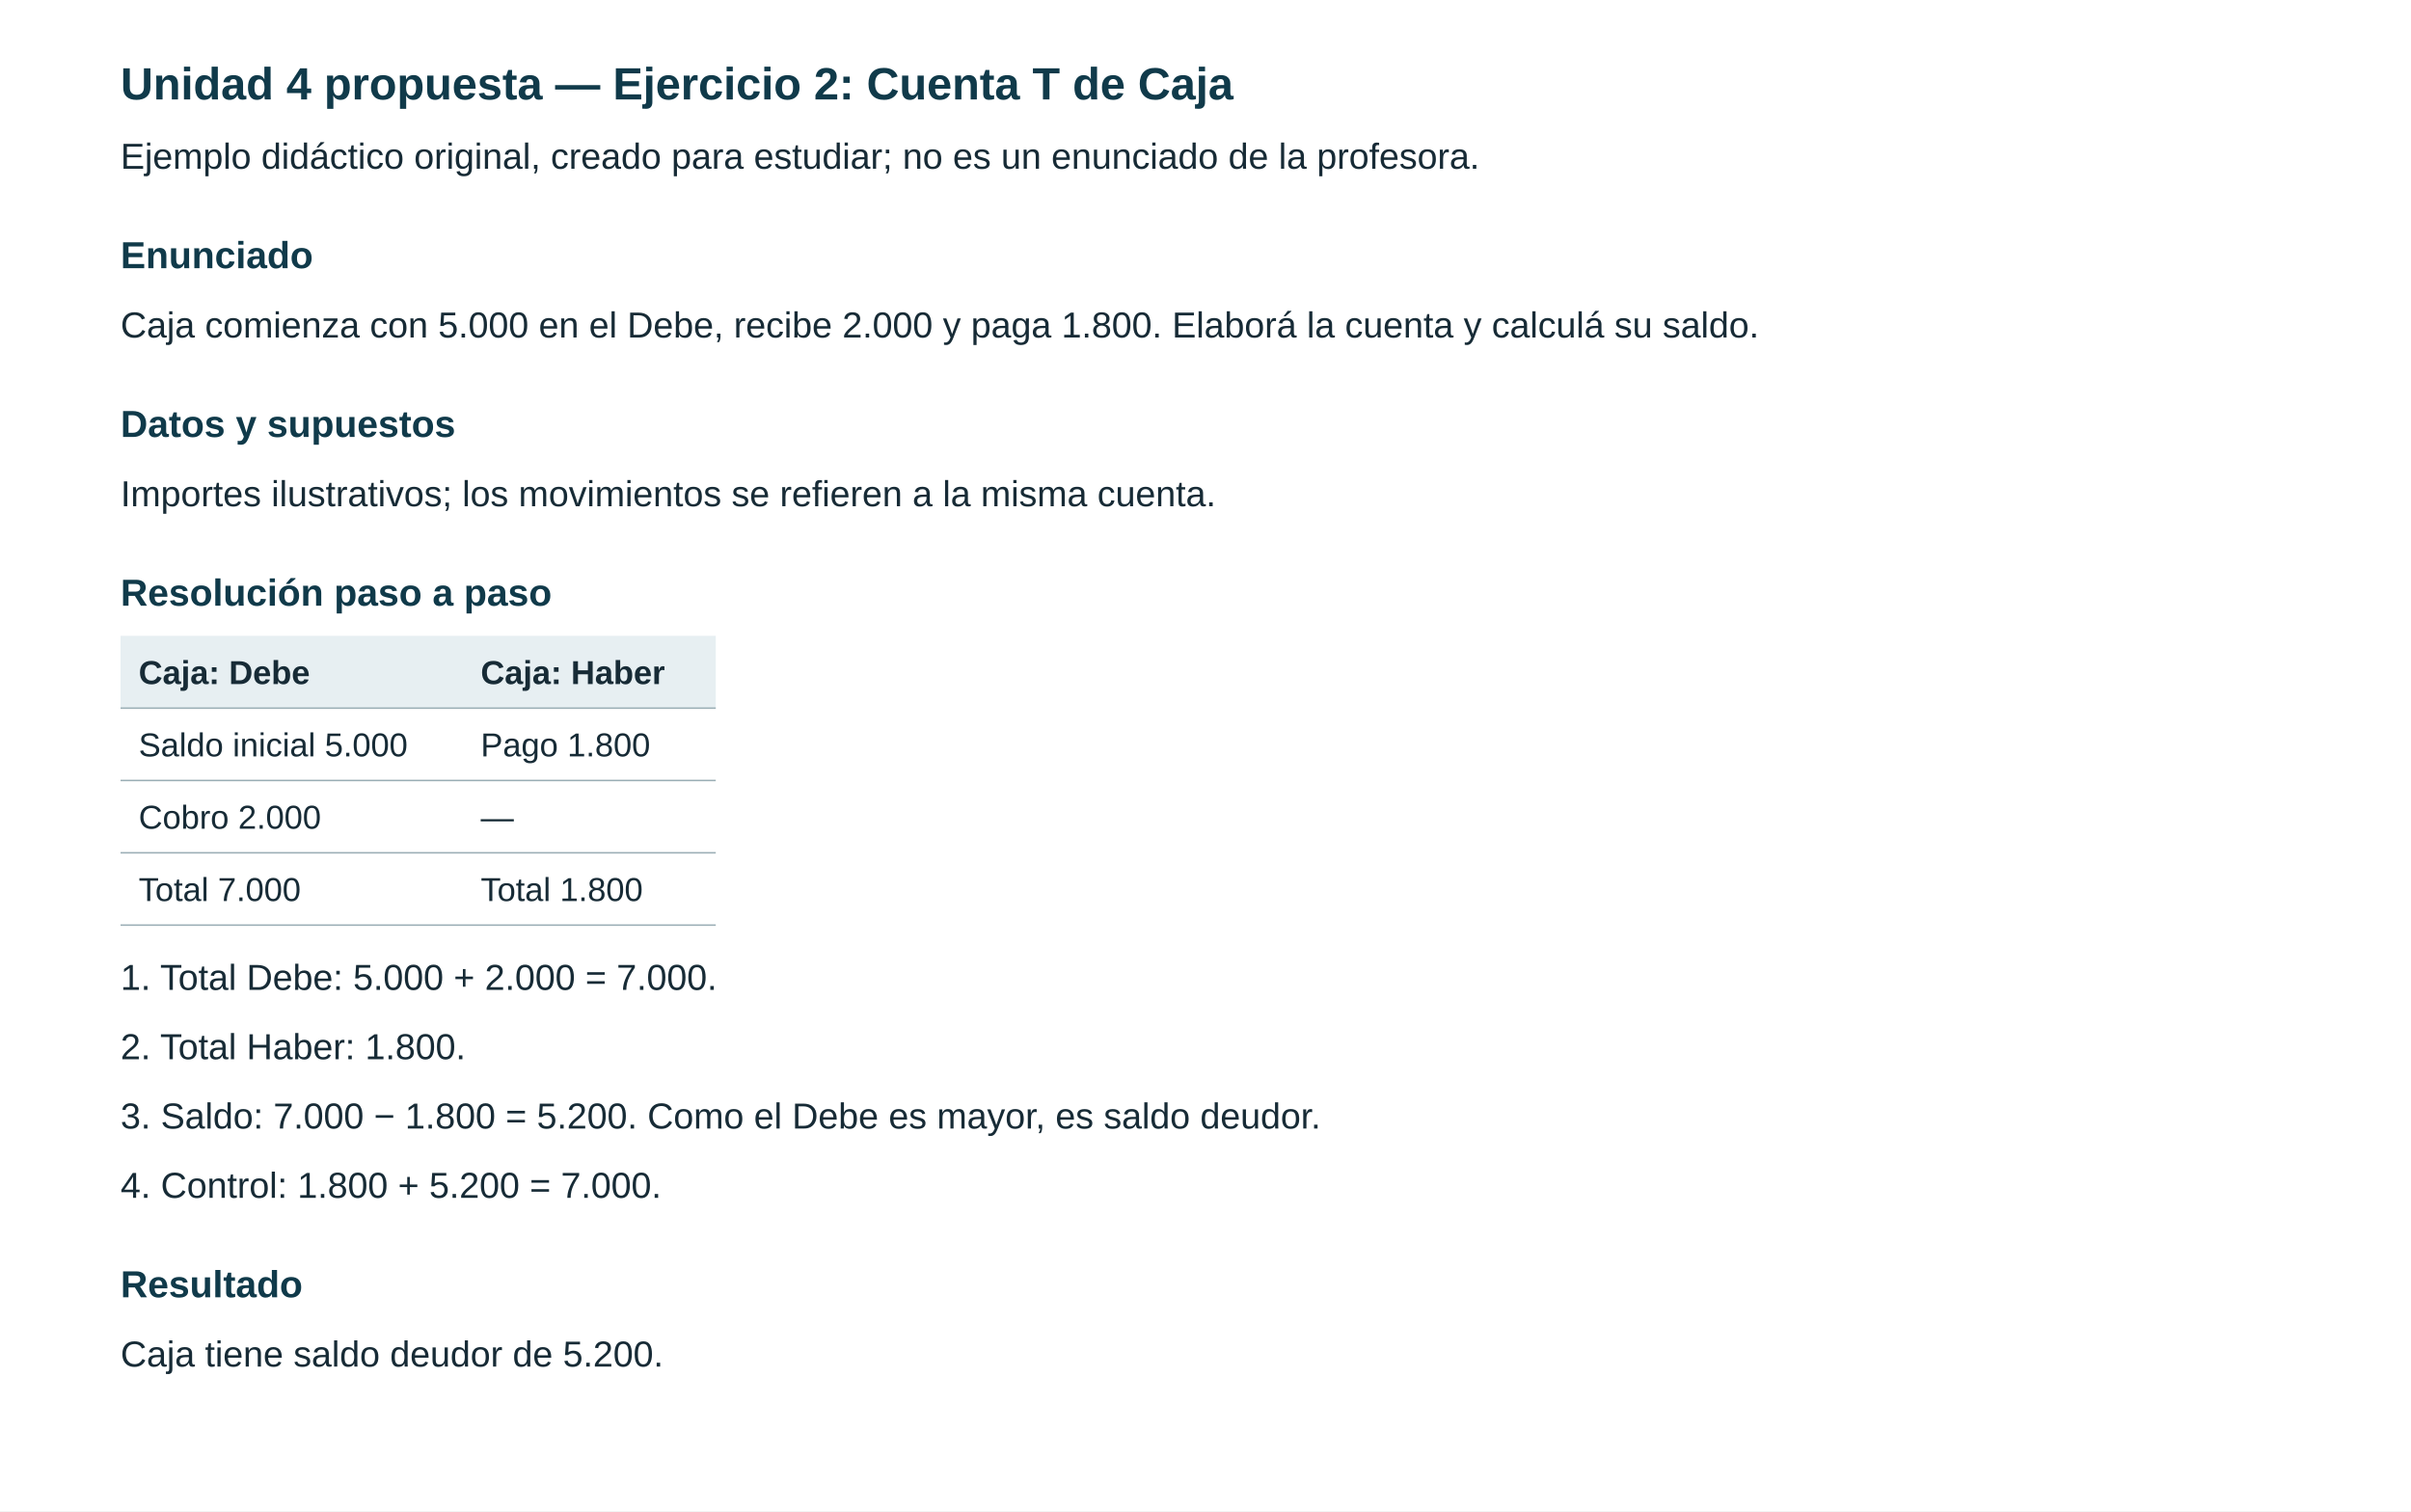
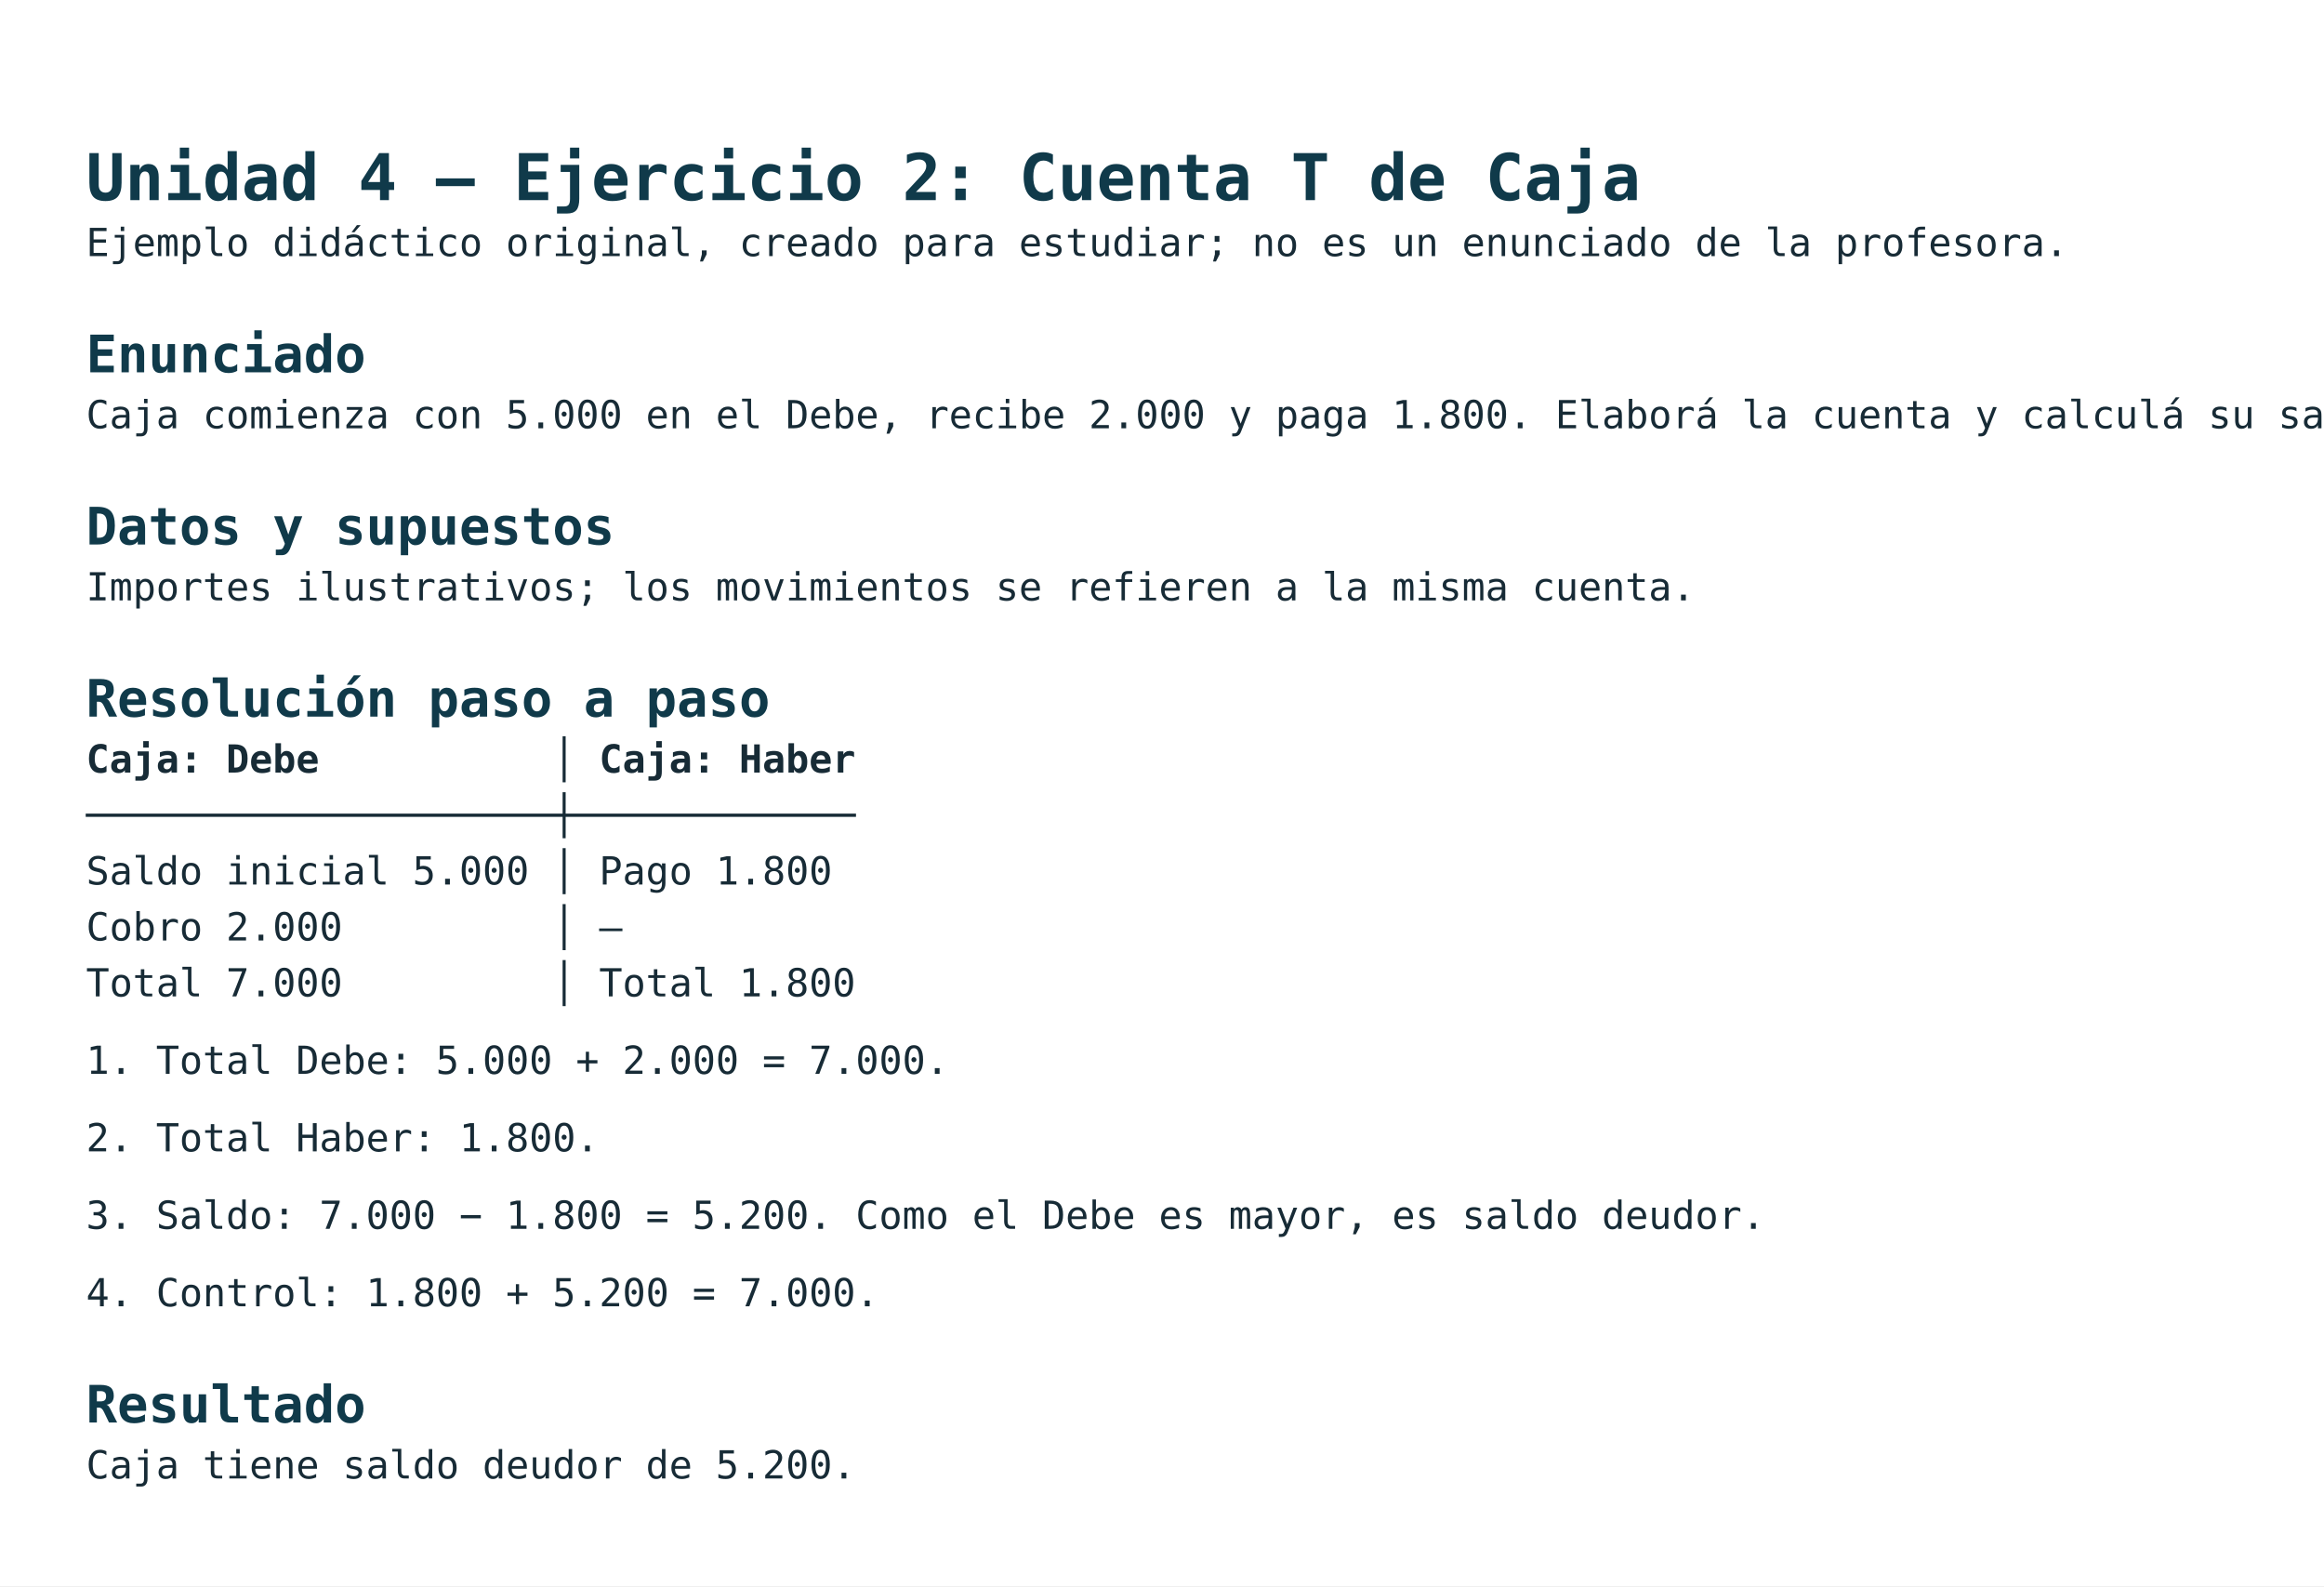
- <svg xmlns="http://www.w3.org/2000/svg" width="1600" height="1003" viewBox="0 0 1600 1003">
+ <svg xmlns="http://www.w3.org/2000/svg" width="1080" height="737" viewBox="0 0 1080 737">
  <rect width="100%" height="100%" fill="white" />
-   <g font-family="Arial, sans-serif">
-     <text x="80" y="66" font-size="30" font-weight="bold" fill="#103a4a">Unidad 4 propuesta — Ejercicio 2: Cuenta T de Caja</text>
-     <text x="80" y="112" font-size="24" font-weight="normal" fill="#172b36">Ejemplo didáctico original, creado para estudiar; no es un enunciado de la profesora.</text>
-     <text x="80" y="178" font-size="25" font-weight="bold" fill="#103a4a">Enunciado</text>
-     <text x="80" y="224" font-size="24" font-weight="normal" fill="#172b36">Caja comienza con 5.000 en el Debe, recibe 2.000 y paga 1.800. Elaborá la cuenta y calculá su saldo.</text>
-     <text x="80" y="290" font-size="25" font-weight="bold" fill="#103a4a">Datos y supuestos</text>
-     <text x="80" y="336" font-size="24" font-weight="normal" fill="#172b36">Importes ilustrativos; los movimientos se refieren a la misma cuenta.</text>
-     <text x="80" y="402" font-size="25" font-weight="bold" fill="#103a4a">Resolución paso a paso</text>
-     <rect x="80" y="422" width="395.00" height="48" fill="#e7eff2" />
-     <line x1="80" y1="470" x2="475.00" y2="470" stroke="#9aaeb5" stroke-width="1" />
-     <text x="92" y="454" font-size="22" font-weight="bold" fill="#172b36">Caja: Debe</text>
-     <text x="319" y="454" font-size="22" font-weight="bold" fill="#172b36">Caja: Haber</text>
-     <line x1="80" y1="518" x2="475.00" y2="518" stroke="#9aaeb5" stroke-width="1" />
-     <text x="92" y="502" font-size="22" font-weight="normal" fill="#172b36">Saldo inicial 5.000</text>
-     <text x="319" y="502" font-size="22" font-weight="normal" fill="#172b36">Pago 1.800</text>
-     <line x1="80" y1="566" x2="475.00" y2="566" stroke="#9aaeb5" stroke-width="1" />
-     <text x="92" y="550" font-size="22" font-weight="normal" fill="#172b36">Cobro 2.000</text>
-     <text x="319" y="550" font-size="22" font-weight="normal" fill="#172b36">—</text>
-     <line x1="80" y1="614" x2="475.00" y2="614" stroke="#9aaeb5" stroke-width="1" />
-     <text x="92" y="598" font-size="22" font-weight="normal" fill="#172b36">Total 7.000</text>
-     <text x="319" y="598" font-size="22" font-weight="normal" fill="#172b36">Total 1.800</text>
-     <text x="80" y="657" font-size="24" font-weight="normal" fill="#172b36">1. Total Debe: 5.000 + 2.000 = 7.000.</text>
-     <text x="80" y="703" font-size="24" font-weight="normal" fill="#172b36">2. Total Haber: 1.800.</text>
-     <text x="80" y="749" font-size="24" font-weight="normal" fill="#172b36">3. Saldo: 7.000 − 1.800 = 5.200. Como el Debe es mayor, es saldo deudor.</text>
-     <text x="80" y="795" font-size="24" font-weight="normal" fill="#172b36">4. Control: 1.800 + 5.200 = 7.000.</text>
-     <text x="80" y="861" font-size="25" font-weight="bold" fill="#103a4a">Resultado</text>
-     <text x="80" y="907" font-size="24" font-weight="normal" fill="#172b36">Caja tiene saldo deudor de 5.200.</text>
+   <g font-family="Consolas, DejaVu Sans Mono, monospace" xml:space="preserve">
+     <text x="40" y="93" font-size="30" font-weight="bold" fill="#103a4a">Unidad 4 — Ejercicio 2: Cuenta T de Caja</text>
+     <text x="40" y="119" font-size="18" fill="#172b36">Ejemplo didáctico original, creado para estudiar; no es un enunciado de la profesora.</text>
+     <text x="40" y="173" font-size="24" font-weight="bold" fill="#103a4a">Enunciado</text>
+     <text x="40" y="199" font-size="18" fill="#172b36">Caja comienza con 5.000 en el Debe, recibe 2.000 y paga 1.800. Elaborá la cuenta y calculá su saldo.</text>
+     <text x="40" y="253" font-size="24" font-weight="bold" fill="#103a4a">Datos y supuestos</text>
+     <text x="40" y="279" font-size="18" fill="#172b36">Importes ilustrativos; los movimientos se refieren a la misma cuenta.</text>
+     <text x="40" y="333" font-size="24" font-weight="bold" fill="#103a4a">Resolución paso a paso</text>
+     <text x="40" y="359" font-size="18" font-weight="bold" fill="#172b36">Caja: Debe          │ Caja: Haber</text>
+     <text x="40" y="385" font-size="18" fill="#172b36">────────────────────┼────────────</text>
+     <text x="40" y="411" font-size="18" fill="#172b36">Saldo inicial 5.000 │ Pago 1.800 </text>
+     <text x="40" y="437" font-size="18" fill="#172b36">Cobro 2.000         │ —          </text>
+     <text x="40" y="463" font-size="18" fill="#172b36">Total 7.000         │ Total 1.800</text>
+     <text x="40" y="499" font-size="18" fill="#172b36">1. Total Debe: 5.000 + 2.000 = 7.000.</text>
+     <text x="40" y="535" font-size="18" fill="#172b36">2. Total Haber: 1.800.</text>
+     <text x="40" y="571" font-size="18" fill="#172b36">3. Saldo: 7.000 − 1.800 = 5.200. Como el Debe es mayor, es saldo deudor.</text>
+     <text x="40" y="607" font-size="18" fill="#172b36">4. Control: 1.800 + 5.200 = 7.000.</text>
+     <text x="40" y="661" font-size="24" font-weight="bold" fill="#103a4a">Resultado</text>
+     <text x="40" y="687" font-size="18" fill="#172b36">Caja tiene saldo deudor de 5.200.</text>
  </g>
</svg>
